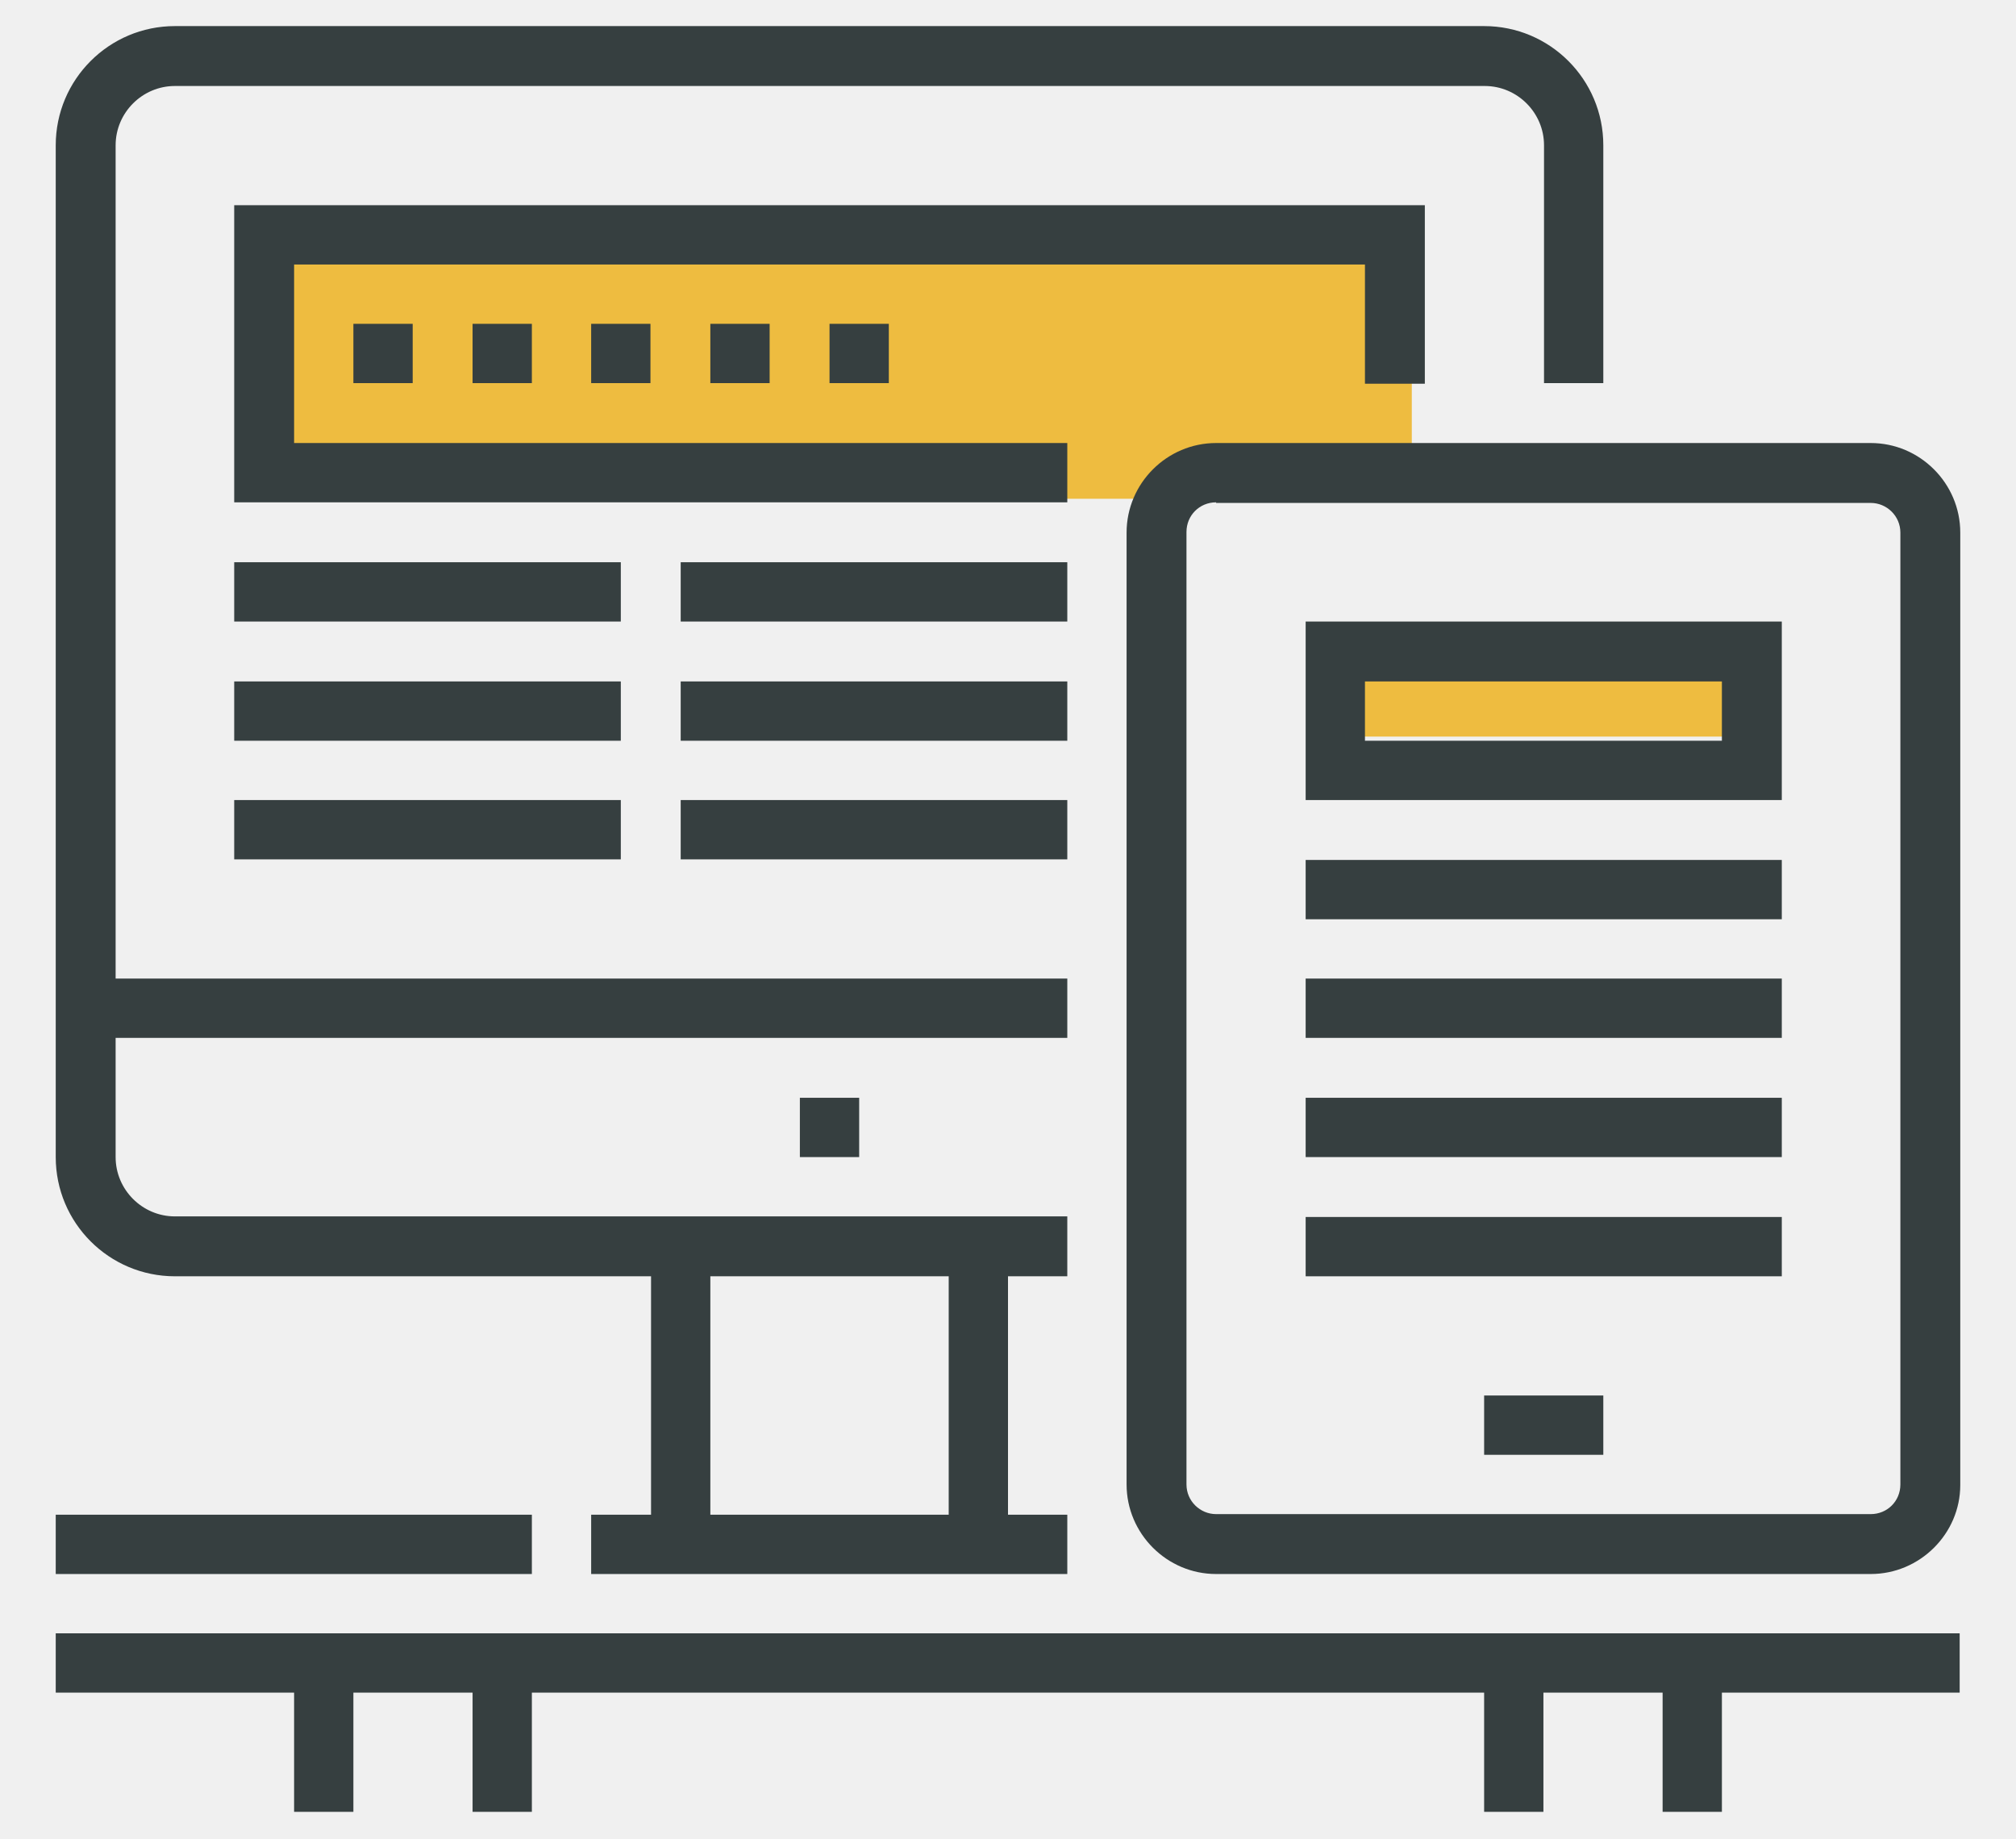
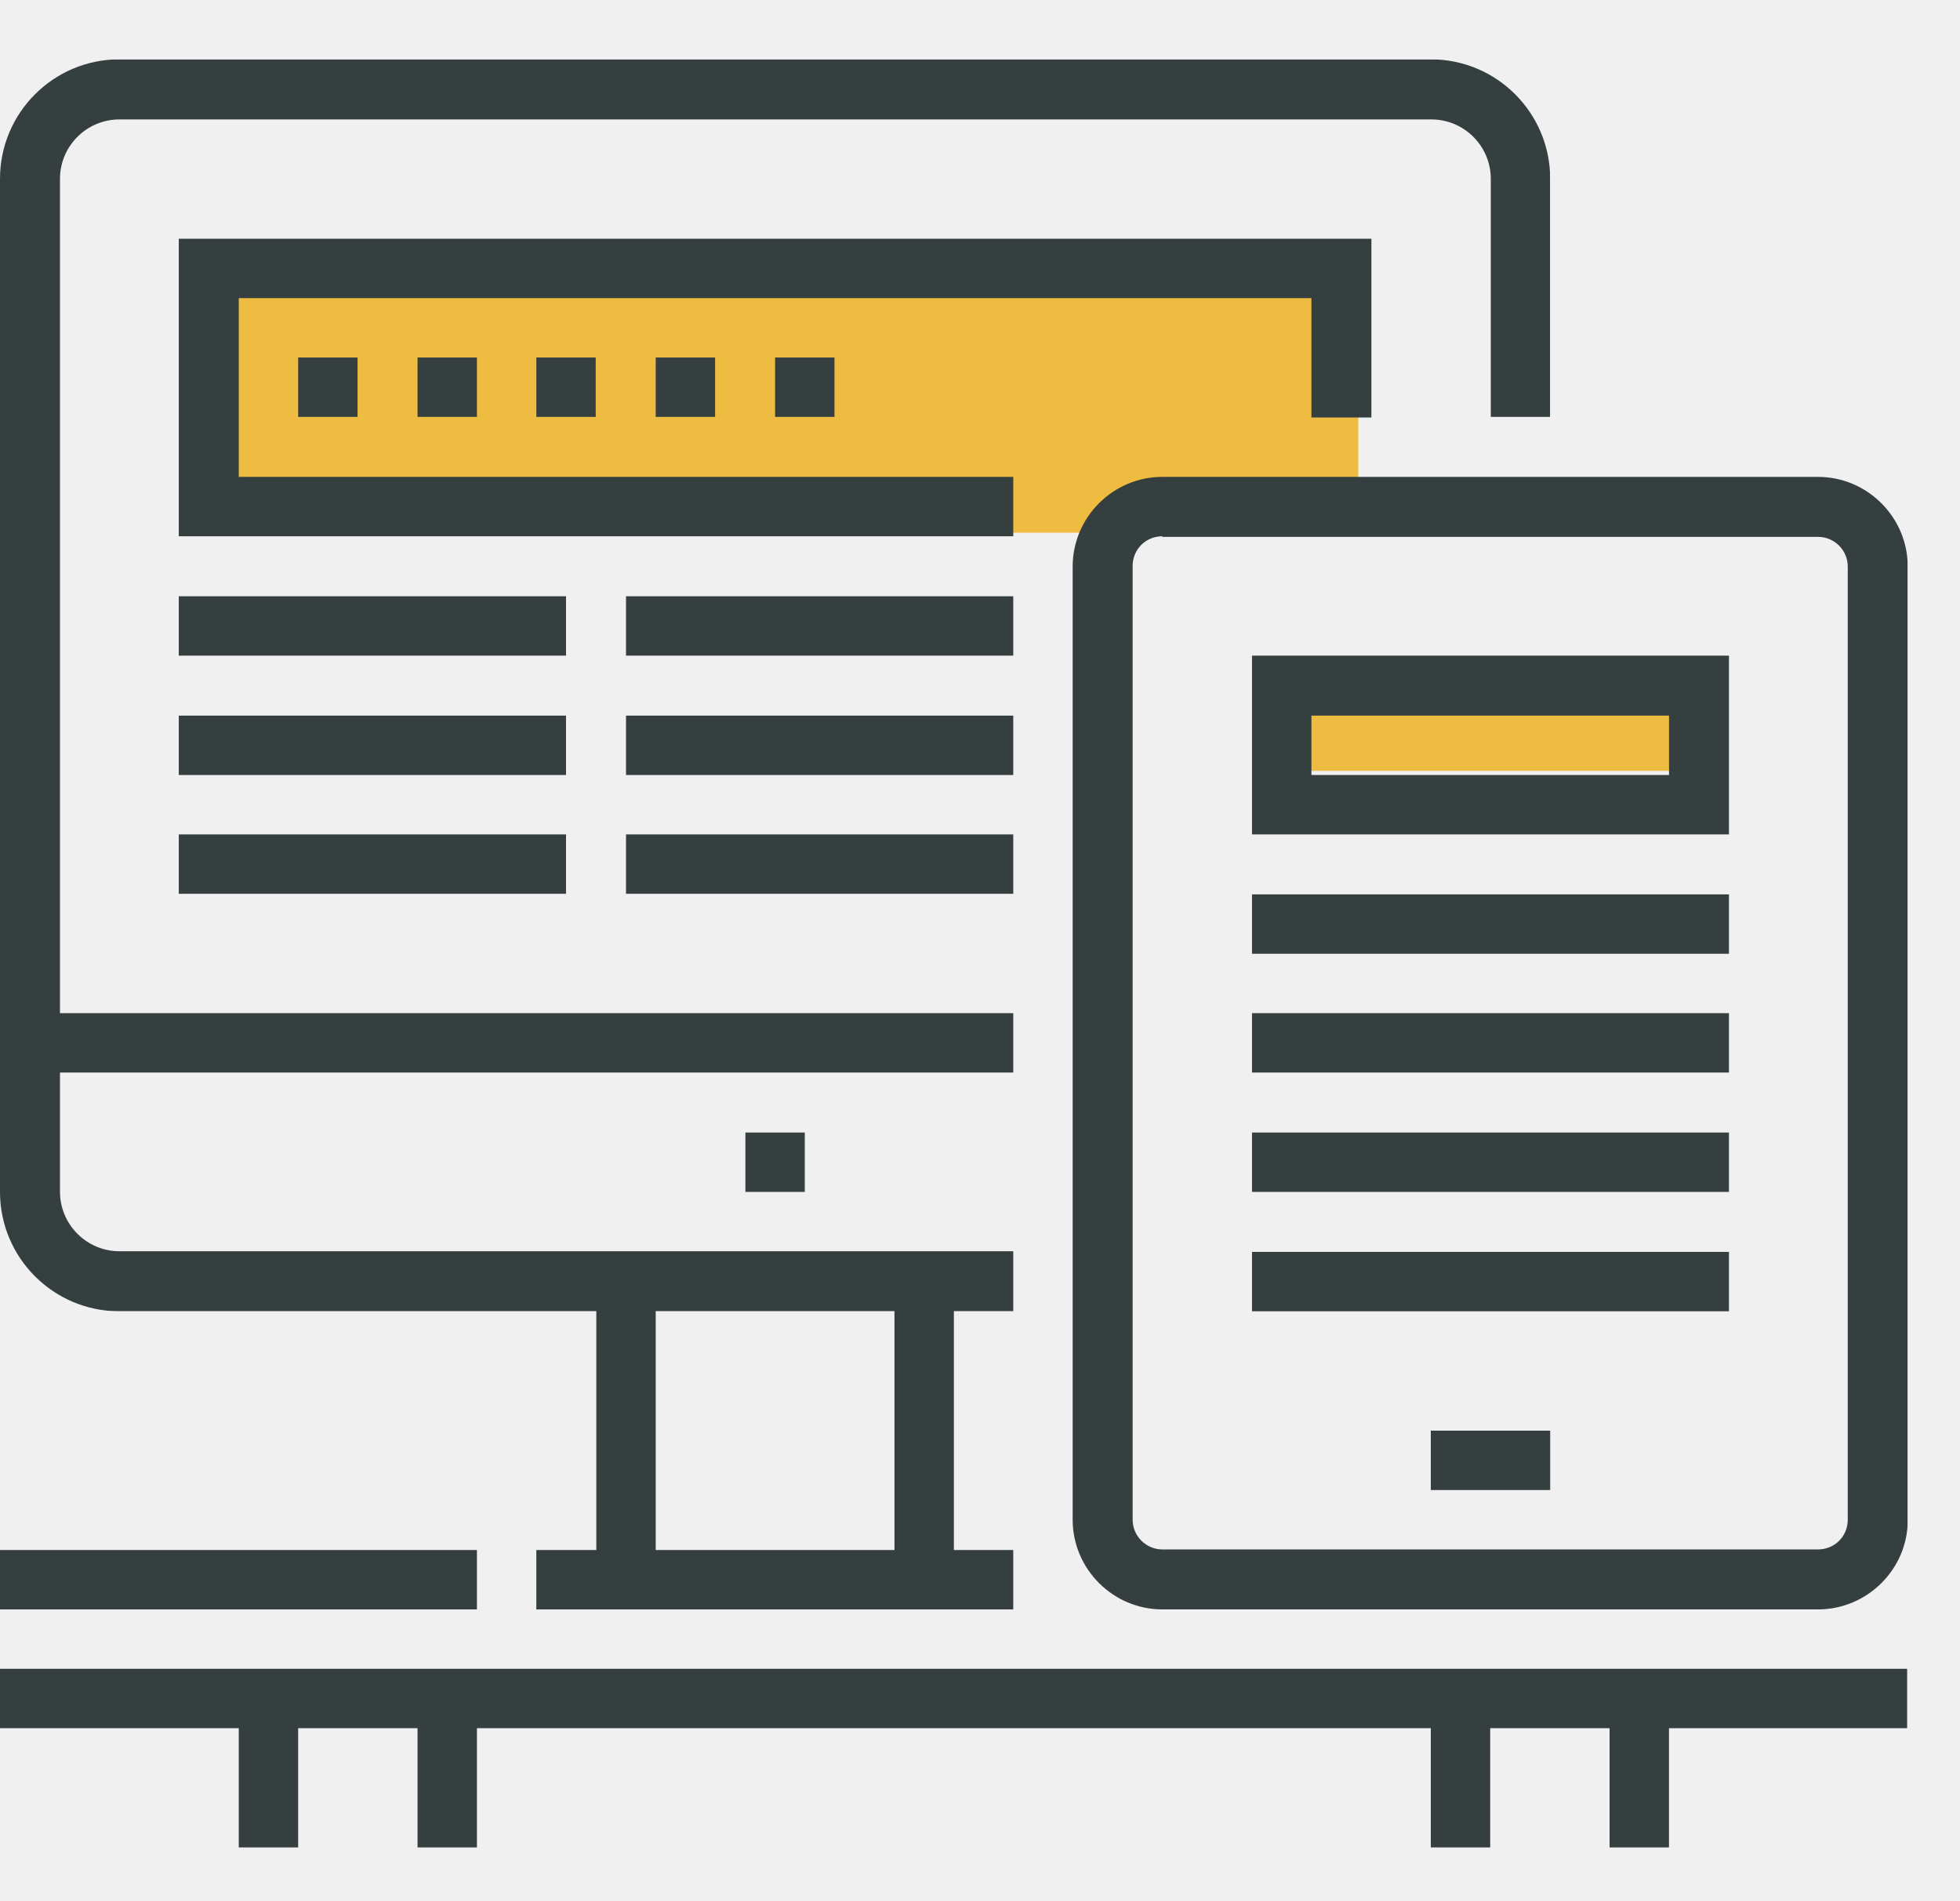
- <svg xmlns="http://www.w3.org/2000/svg" version="1.1" id="Laag_1" x="0px" y="0px" viewBox="0 0 34 31" style="enable-background:new 0 0 34 31;" xml:space="preserve">
-   <style type="text/css">
- 	.st0{fill:#EEBC40;}
- 	.st1{fill:#363F40;}
- </style>
-   <g>
-     <rect x="22.81" y="10.91" class="st0" width="7.03" height="1.51" />
-     <rect x="4.74" y="3.89" class="st0" width="19.07" height="4.52" />
-     <g>
-       <g>
-         <g>
-           <g>
-             <path class="st1" d="M18,21.52H2.95c-1.11,0-2.01-0.9-2.01-2.01V2.45c0-1.11,0.9-2.01,2.01-2.01h22.08       c1.11,0,2.01,0.9,2.01,2.01v4.01h-1V2.45c0-0.55-0.45-1-1-1H2.95c-0.55,0-1,0.45-1,1v17.06c0,0.55,0.45,1,1,1H18V21.52z" />
-           </g>
-           <g>
-             <rect x="16" y="21.02" class="st1" width="1" height="5.02" />
-           </g>
-           <g>
-             <rect x="10.98" y="21.02" class="st1" width="1" height="5.02" />
-           </g>
-           <g>
-             <rect x="0.94" y="25.54" class="st1" width="8.03" height="1" />
-           </g>
-           <g>
-             <rect x="1.44" y="16.5" class="st1" width="16.56" height="1" />
-           </g>
-           <g>
-             <rect x="13.49" y="18.51" class="st1" width="1" height="1" />
-           </g>
+ <svg xmlns="http://www.w3.org/2000/svg" xmlns:xlink="http://www.w3.org/1999/xlink" width="33px" height="32px" viewBox="0 0 33 32" version="1.1">
+   <defs>
+     <polygon id="path-1" points="0 0.89 26.1 0.89 26.1 21.97 0 21.97" />
+     <polygon id="path-3" points="0 31 32.12 31 32.12 0.89 0 0.89" />
+   </defs>
+   <g id="Page-1" stroke="none" stroke-width="1" fill="none" fill-rule="evenodd">
+     <g id="websitecopy">
+       <polygon id="Fill-1" fill="#EEBC40" points="21.87 12.98 28.9 12.98 28.9 11.47 21.87 11.47" />
+       <polygon id="Fill-2" fill="#EEBC40" points="3.8 8.97 22.869 8.97 22.869 4.45 3.8 4.45" />
+       <g id="Group-37" transform="translate(0, 0.11)">
+         <g id="Group-5">
+           <mask id="mask-2" fill="white">
+             <use xlink:href="#path-1" />
+           </mask>
+           <g id="Clip-4" />
+           <path d="M17.06,21.97 L2.01,21.97 C0.9,21.97 0,21.07 0,19.959 L0,2.901 C0,1.79 0.9,0.889 2.01,0.889 L24.09,0.889 C25.2,0.889 26.1,1.79 26.1,2.901 L26.1,6.91 L25.1,6.91 L25.1,2.901 C25.1,2.349 24.65,1.901 24.1,1.901 L2.01,1.901 C1.46,1.901 1.01,2.349 1.01,2.901 L1.01,19.959 C1.01,20.509 1.46,20.959 2.01,20.959 L17.06,20.959 L17.06,21.97 Z" id="Fill-3" fill="#363F40" mask="url(#mask-2)" />
        </g>
-         <g>
-           <rect x="3.95" y="9.48" class="st1" width="6.52" height="1" />
-         </g>
-         <g>
-           <rect x="11.48" y="9.48" class="st1" width="6.52" height="1" />
-         </g>
-         <g>
-           <rect x="3.95" y="11.49" class="st1" width="6.52" height="1" />
-         </g>
-         <g>
-           <rect x="11.48" y="11.49" class="st1" width="6.52" height="1" />
-         </g>
-         <g>
-           <rect x="3.95" y="13.49" class="st1" width="6.52" height="1" />
-         </g>
-         <g>
-           <rect x="11.48" y="13.49" class="st1" width="6.52" height="1" />
-         </g>
-         <g>
-           <g>
-             <g>
-               <path class="st1" d="M31.55,26.54H20.51c-0.83,0-1.51-0.68-1.51-1.51V8.98c0-0.83,0.68-1.51,1.51-1.51h11.04        c0.83,0,1.51,0.68,1.51,1.51v16.06C33.06,25.86,32.38,26.54,31.55,26.54z M20.51,8.47c-0.28,0-0.5,0.22-0.5,0.5v16.06        c0,0.28,0.23,0.5,0.5,0.5h11.04c0.28,0,0.5-0.22,0.5-0.5V8.98c0-0.28-0.23-0.5-0.5-0.5H20.51z" />
-             </g>
-             <g>
-               <rect x="25.03" y="23.53" class="st1" width="2.01" height="1" />
-             </g>
-           </g>
-           <g>
-             <path class="st1" d="M30.05,13.49h-8.03v-3.01h8.03V13.49z M23.02,12.49h6.02v-1h-6.02V12.49z" />
-           </g>
-           <g>
-             <rect x="22.02" y="14.5" class="st1" width="8.03" height="1" />
-           </g>
-           <g>
-             <rect x="22.02" y="16.5" class="st1" width="8.03" height="1" />
-           </g>
-           <g>
-             <rect x="22.02" y="18.51" class="st1" width="8.03" height="1" />
-           </g>
-           <g>
-             <rect x="22.02" y="20.52" class="st1" width="8.03" height="1" />
-           </g>
-         </g>
-         <g>
-           <g>
-             <polygon class="st1" points="18,8.47 3.95,8.47 3.95,3.46 24.03,3.46 24.03,6.47 23.02,6.47 23.02,4.46 4.96,4.46 4.96,7.47        18,7.47      " />
-           </g>
-         </g>
-         <g>
-           <rect x="0.94" y="27.54" class="st1" width="32.11" height="1" />
-         </g>
-         <g>
-           <rect x="4.96" y="28.04" class="st1" width="1" height="2.51" />
-         </g>
-         <g>
-           <rect x="7.97" y="28.04" class="st1" width="1" height="2.51" />
-         </g>
-         <g>
-           <rect x="25.03" y="28.04" class="st1" width="1" height="2.51" />
-         </g>
-         <g>
-           <rect x="28.04" y="28.04" class="st1" width="1" height="2.51" />
-         </g>
-         <g>
-           <rect x="9.97" y="25.54" class="st1" width="8.03" height="1" />
-         </g>
-         <g>
-           <rect x="5.96" y="5.46" class="st1" width="1" height="1" />
-         </g>
-         <g>
-           <rect x="7.97" y="5.46" class="st1" width="1" height="1" />
-         </g>
-         <g>
-           <rect x="9.97" y="5.46" class="st1" width="1" height="1" />
-         </g>
-         <g>
-           <rect x="11.98" y="5.46" class="st1" width="1" height="1" />
-         </g>
-         <g>
-           <rect x="13.99" y="5.46" class="st1" width="1" height="1" />
-         </g>
+         <mask id="mask-4" fill="white">
+           <use xlink:href="#path-3" />
+         </mask>
+         <g id="Clip-7" />
+         <polygon id="Fill-6" fill="#363F40" mask="url(#mask-4)" points="15.06 26.491 16.06 26.491 16.06 21.47 15.06 21.47" />
+         <polygon id="Fill-8" fill="#363F40" mask="url(#mask-4)" points="10.04 26.491 11.04 26.491 11.04 21.47 10.04 21.47" />
+         <polygon id="Fill-9" fill="#363F40" mask="url(#mask-4)" points="0 26.99 8.03 26.99 8.03 25.99 0 25.99" />
+         <polygon id="Fill-10" fill="#363F40" mask="url(#mask-4)" points="0.5 17.95 17.06 17.95 17.06 16.95 0.5 16.95" />
+         <polygon id="Fill-11" fill="#363F40" mask="url(#mask-4)" points="12.55 19.96 13.55 19.96 13.55 18.96 12.55 18.96" />
+         <polygon id="Fill-12" fill="#363F40" mask="url(#mask-4)" points="3.01 10.93 9.53 10.93 9.53 9.93 3.01 9.93" />
+         <polygon id="Fill-13" fill="#363F40" mask="url(#mask-4)" points="10.54 10.93 17.06 10.93 17.06 9.93 10.54 9.93" />
+         <polygon id="Fill-14" fill="#363F40" mask="url(#mask-4)" points="3.01 12.94 9.53 12.94 9.53 11.94 3.01 11.94" />
+         <polygon id="Fill-15" fill="#363F40" mask="url(#mask-4)" points="10.54 12.94 17.06 12.94 17.06 11.94 10.54 11.94" />
+         <polygon id="Fill-16" fill="#363F40" mask="url(#mask-4)" points="3.01 14.94 9.53 14.94 9.53 13.94 3.01 13.94" />
+         <polygon id="Fill-17" fill="#363F40" mask="url(#mask-4)" points="10.54 14.94 17.06 14.94 17.06 13.94 10.54 13.94" />
+         <path d="M19.57,8.92 C19.291,8.92 19.07,9.14 19.07,9.42 L19.07,25.48 C19.07,25.759 19.3,25.98 19.57,25.98 L30.61,25.98 C30.89,25.98 31.11,25.759 31.11,25.48 L31.11,9.43 C31.11,9.15 30.881,8.93 30.61,8.93 L19.57,8.93 L19.57,8.92 Z M30.61,26.99 L19.57,26.99 C18.74,26.99 18.06,26.31 18.06,25.48 L18.06,9.43 C18.06,8.6 18.74,7.92 19.57,7.92 L30.61,7.92 C31.44,7.92 32.12,8.6 32.12,9.43 L32.12,25.49 C32.12,26.31 31.44,26.99 30.61,26.99 L30.61,26.99 Z" id="Fill-18" fill="#363F40" mask="url(#mask-4)" />
+         <polygon id="Fill-19" fill="#363F40" mask="url(#mask-4)" points="24.09 24.98 26.1 24.98 26.1 23.98 24.09 23.98" />
+         <path d="M22.08,12.94 L28.101,12.94 L28.101,11.94 L22.08,11.94 L22.08,12.94 Z M21.08,13.94 L29.11,13.94 L29.11,10.93 L21.08,10.93 L21.08,13.94 Z" id="Fill-20" fill="#363F40" mask="url(#mask-4)" />
+         <polygon id="Fill-21" fill="#363F40" mask="url(#mask-4)" points="21.08 15.95 29.11 15.95 29.11 14.95 21.08 14.95" />
+         <polygon id="Fill-22" fill="#363F40" mask="url(#mask-4)" points="21.08 17.95 29.11 17.95 29.11 16.95 21.08 16.95" />
+         <polygon id="Fill-23" fill="#363F40" mask="url(#mask-4)" points="21.08 19.96 29.11 19.96 29.11 18.96 21.08 18.96" />
+         <polygon id="Fill-24" fill="#363F40" mask="url(#mask-4)" points="21.08 21.97 29.11 21.97 29.11 20.97 21.08 20.97" />
+         <polygon id="Fill-25" fill="#363F40" mask="url(#mask-4)" points="17.06 8.92 3.01 8.92 3.01 3.91 23.09 3.91 23.09 6.92 22.08 6.92 22.08 4.91 4.02 4.91 4.02 7.92 17.06 7.92" />
+         <polygon id="Fill-26" fill="#363F40" mask="url(#mask-4)" points="0 28.99 32.11 28.99 32.11 27.99 0 27.99" />
+         <polygon id="Fill-27" fill="#363F40" mask="url(#mask-4)" points="4.02 31 5.02 31 5.02 28.49 4.02 28.49" />
+         <polygon id="Fill-28" fill="#363F40" mask="url(#mask-4)" points="7.03 31 8.03 31 8.03 28.49 7.03 28.49" />
+         <polygon id="Fill-29" fill="#363F40" mask="url(#mask-4)" points="24.09 31 25.09 31 25.09 28.49 24.09 28.49" />
+         <polygon id="Fill-30" fill="#363F40" mask="url(#mask-4)" points="27.1 31 28.1 31 28.1 28.49 27.1 28.49" />
+         <polygon id="Fill-31" fill="#363F40" mask="url(#mask-4)" points="9.03 26.99 17.06 26.99 17.06 25.99 9.03 25.99" />
+         <polygon id="Fill-32" fill="#363F40" mask="url(#mask-4)" points="5.02 6.91 6.02 6.91 6.02 5.91 5.02 5.91" />
+         <polygon id="Fill-33" fill="#363F40" mask="url(#mask-4)" points="7.03 6.91 8.03 6.91 8.03 5.91 7.03 5.91" />
+         <polygon id="Fill-34" fill="#363F40" mask="url(#mask-4)" points="9.03 6.91 10.03 6.91 10.03 5.91 9.03 5.91" />
+         <polygon id="Fill-35" fill="#363F40" mask="url(#mask-4)" points="11.04 6.91 12.04 6.91 12.04 5.91 11.04 5.91" />
+         <polygon id="Fill-36" fill="#363F40" mask="url(#mask-4)" points="13.05 6.91 14.05 6.91 14.05 5.91 13.05 5.91" />
      </g>
    </g>
  </g>
</svg>
